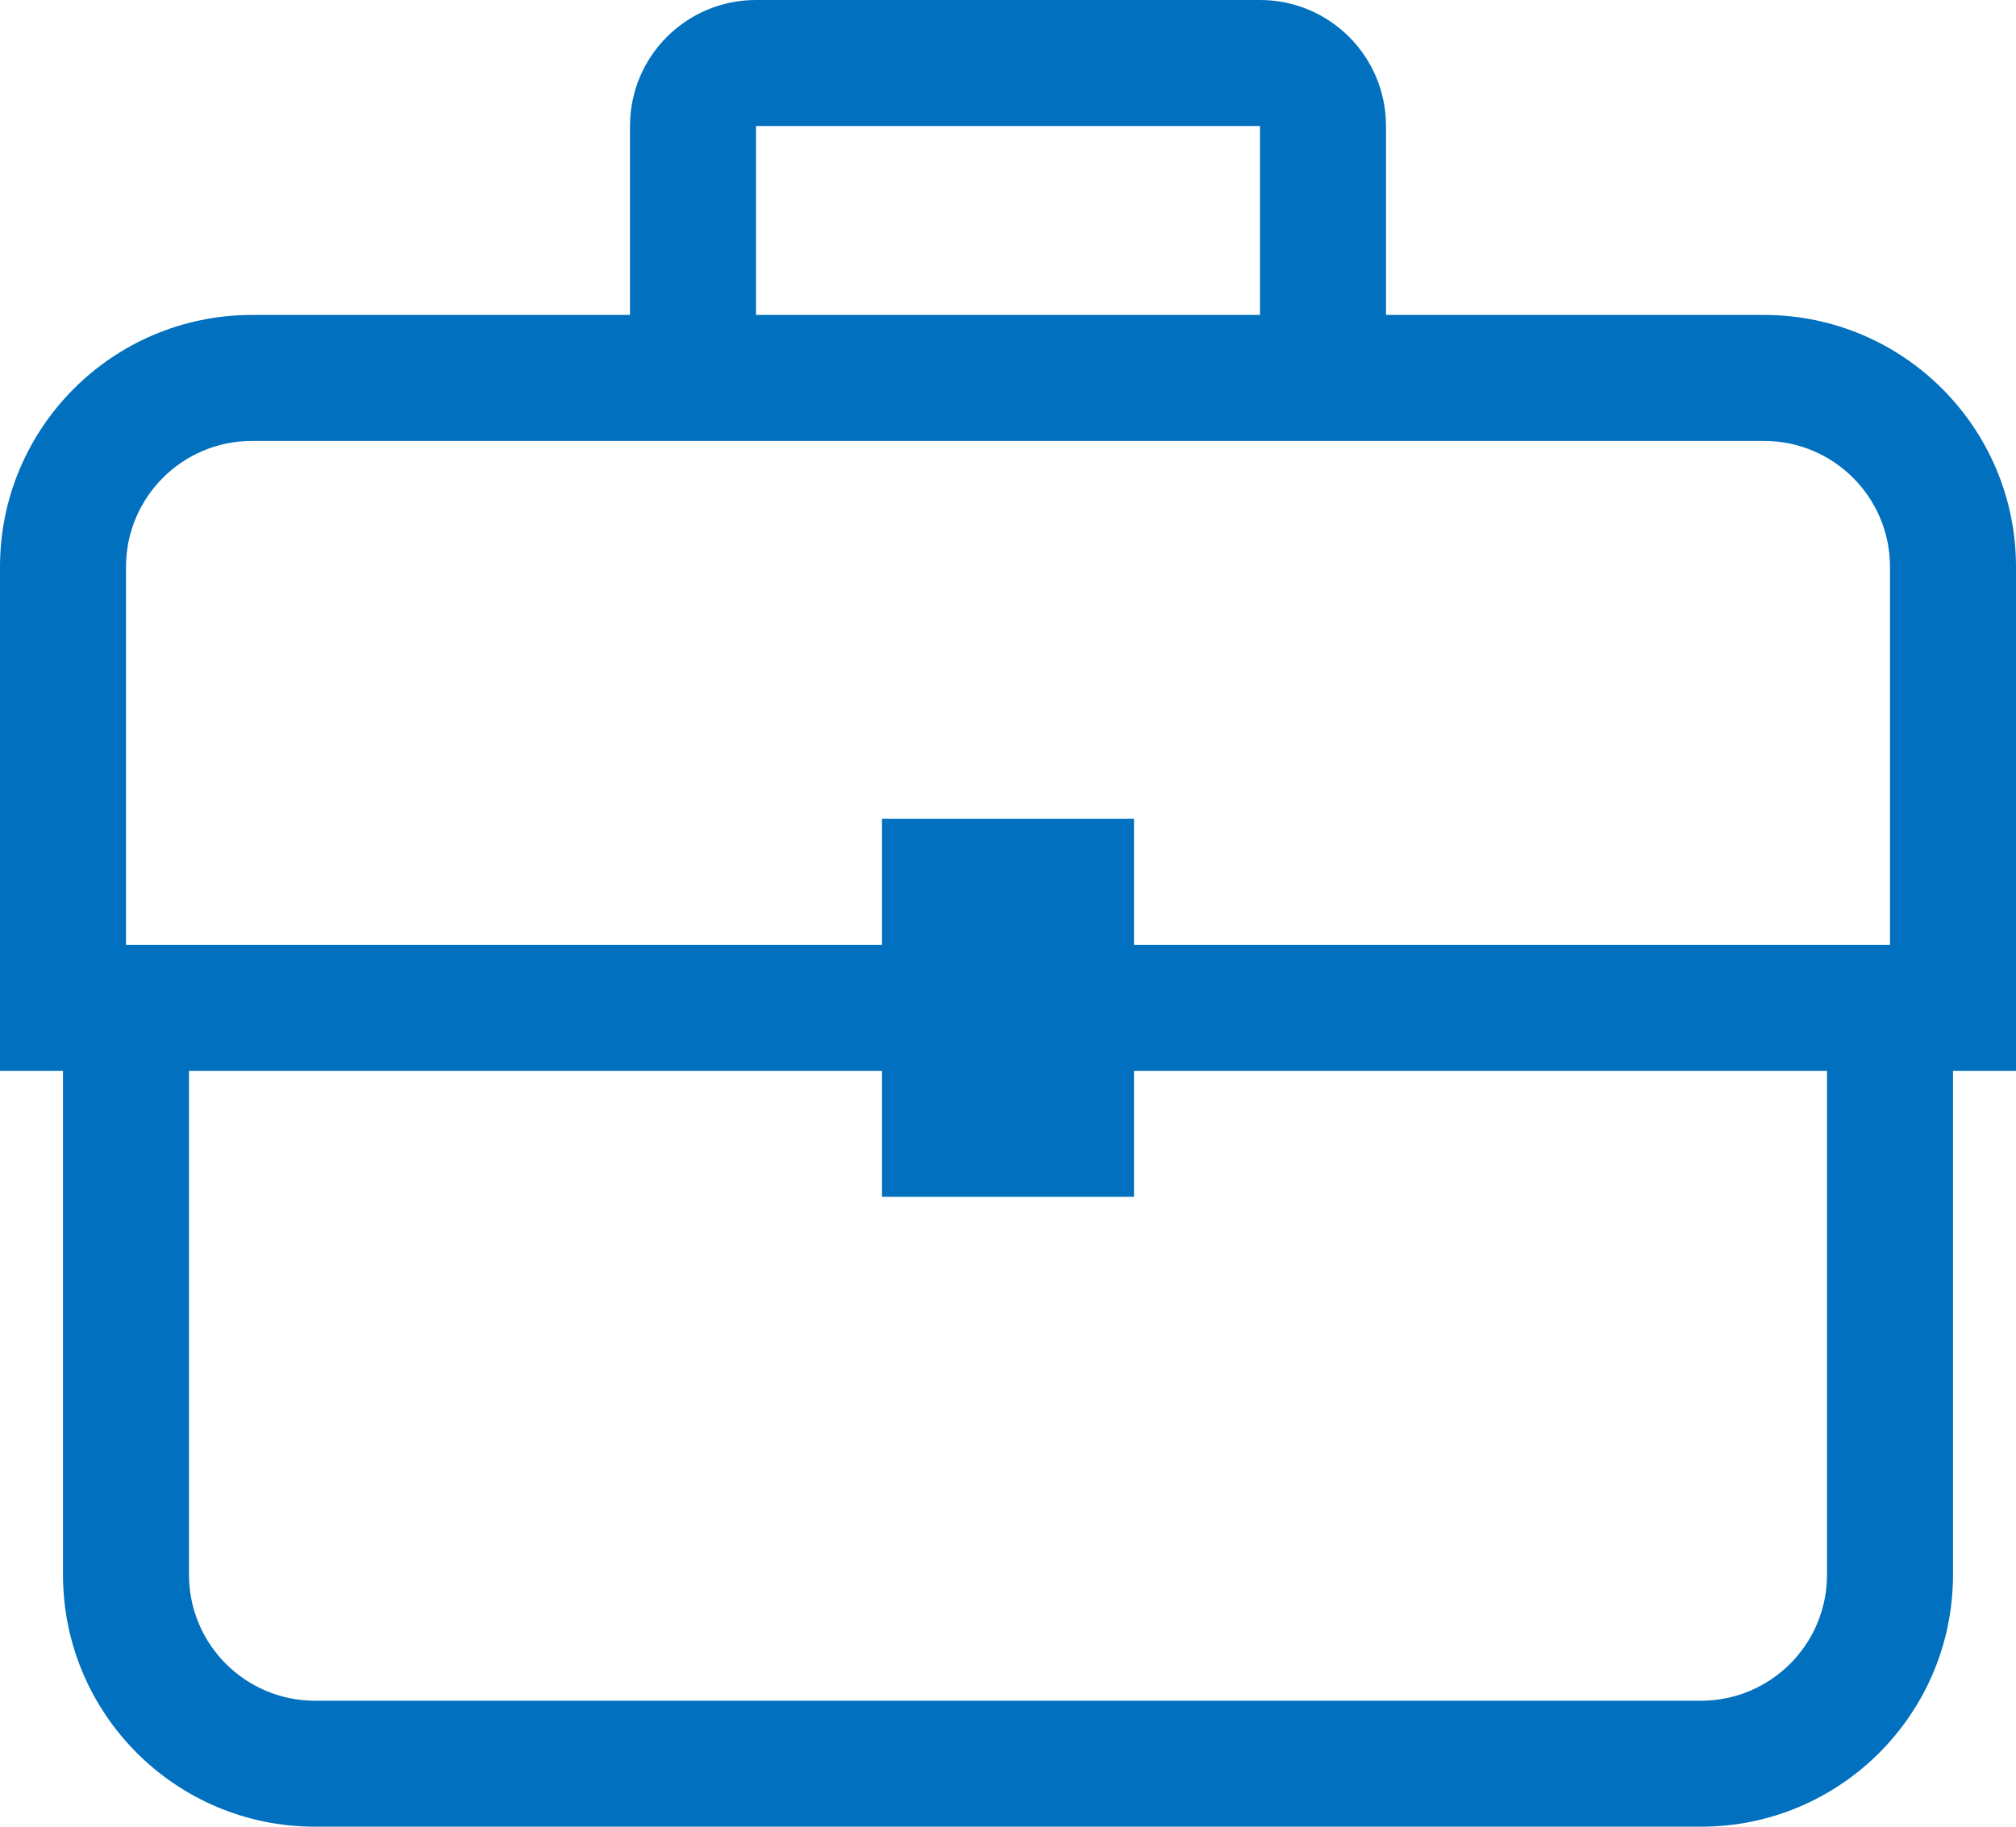
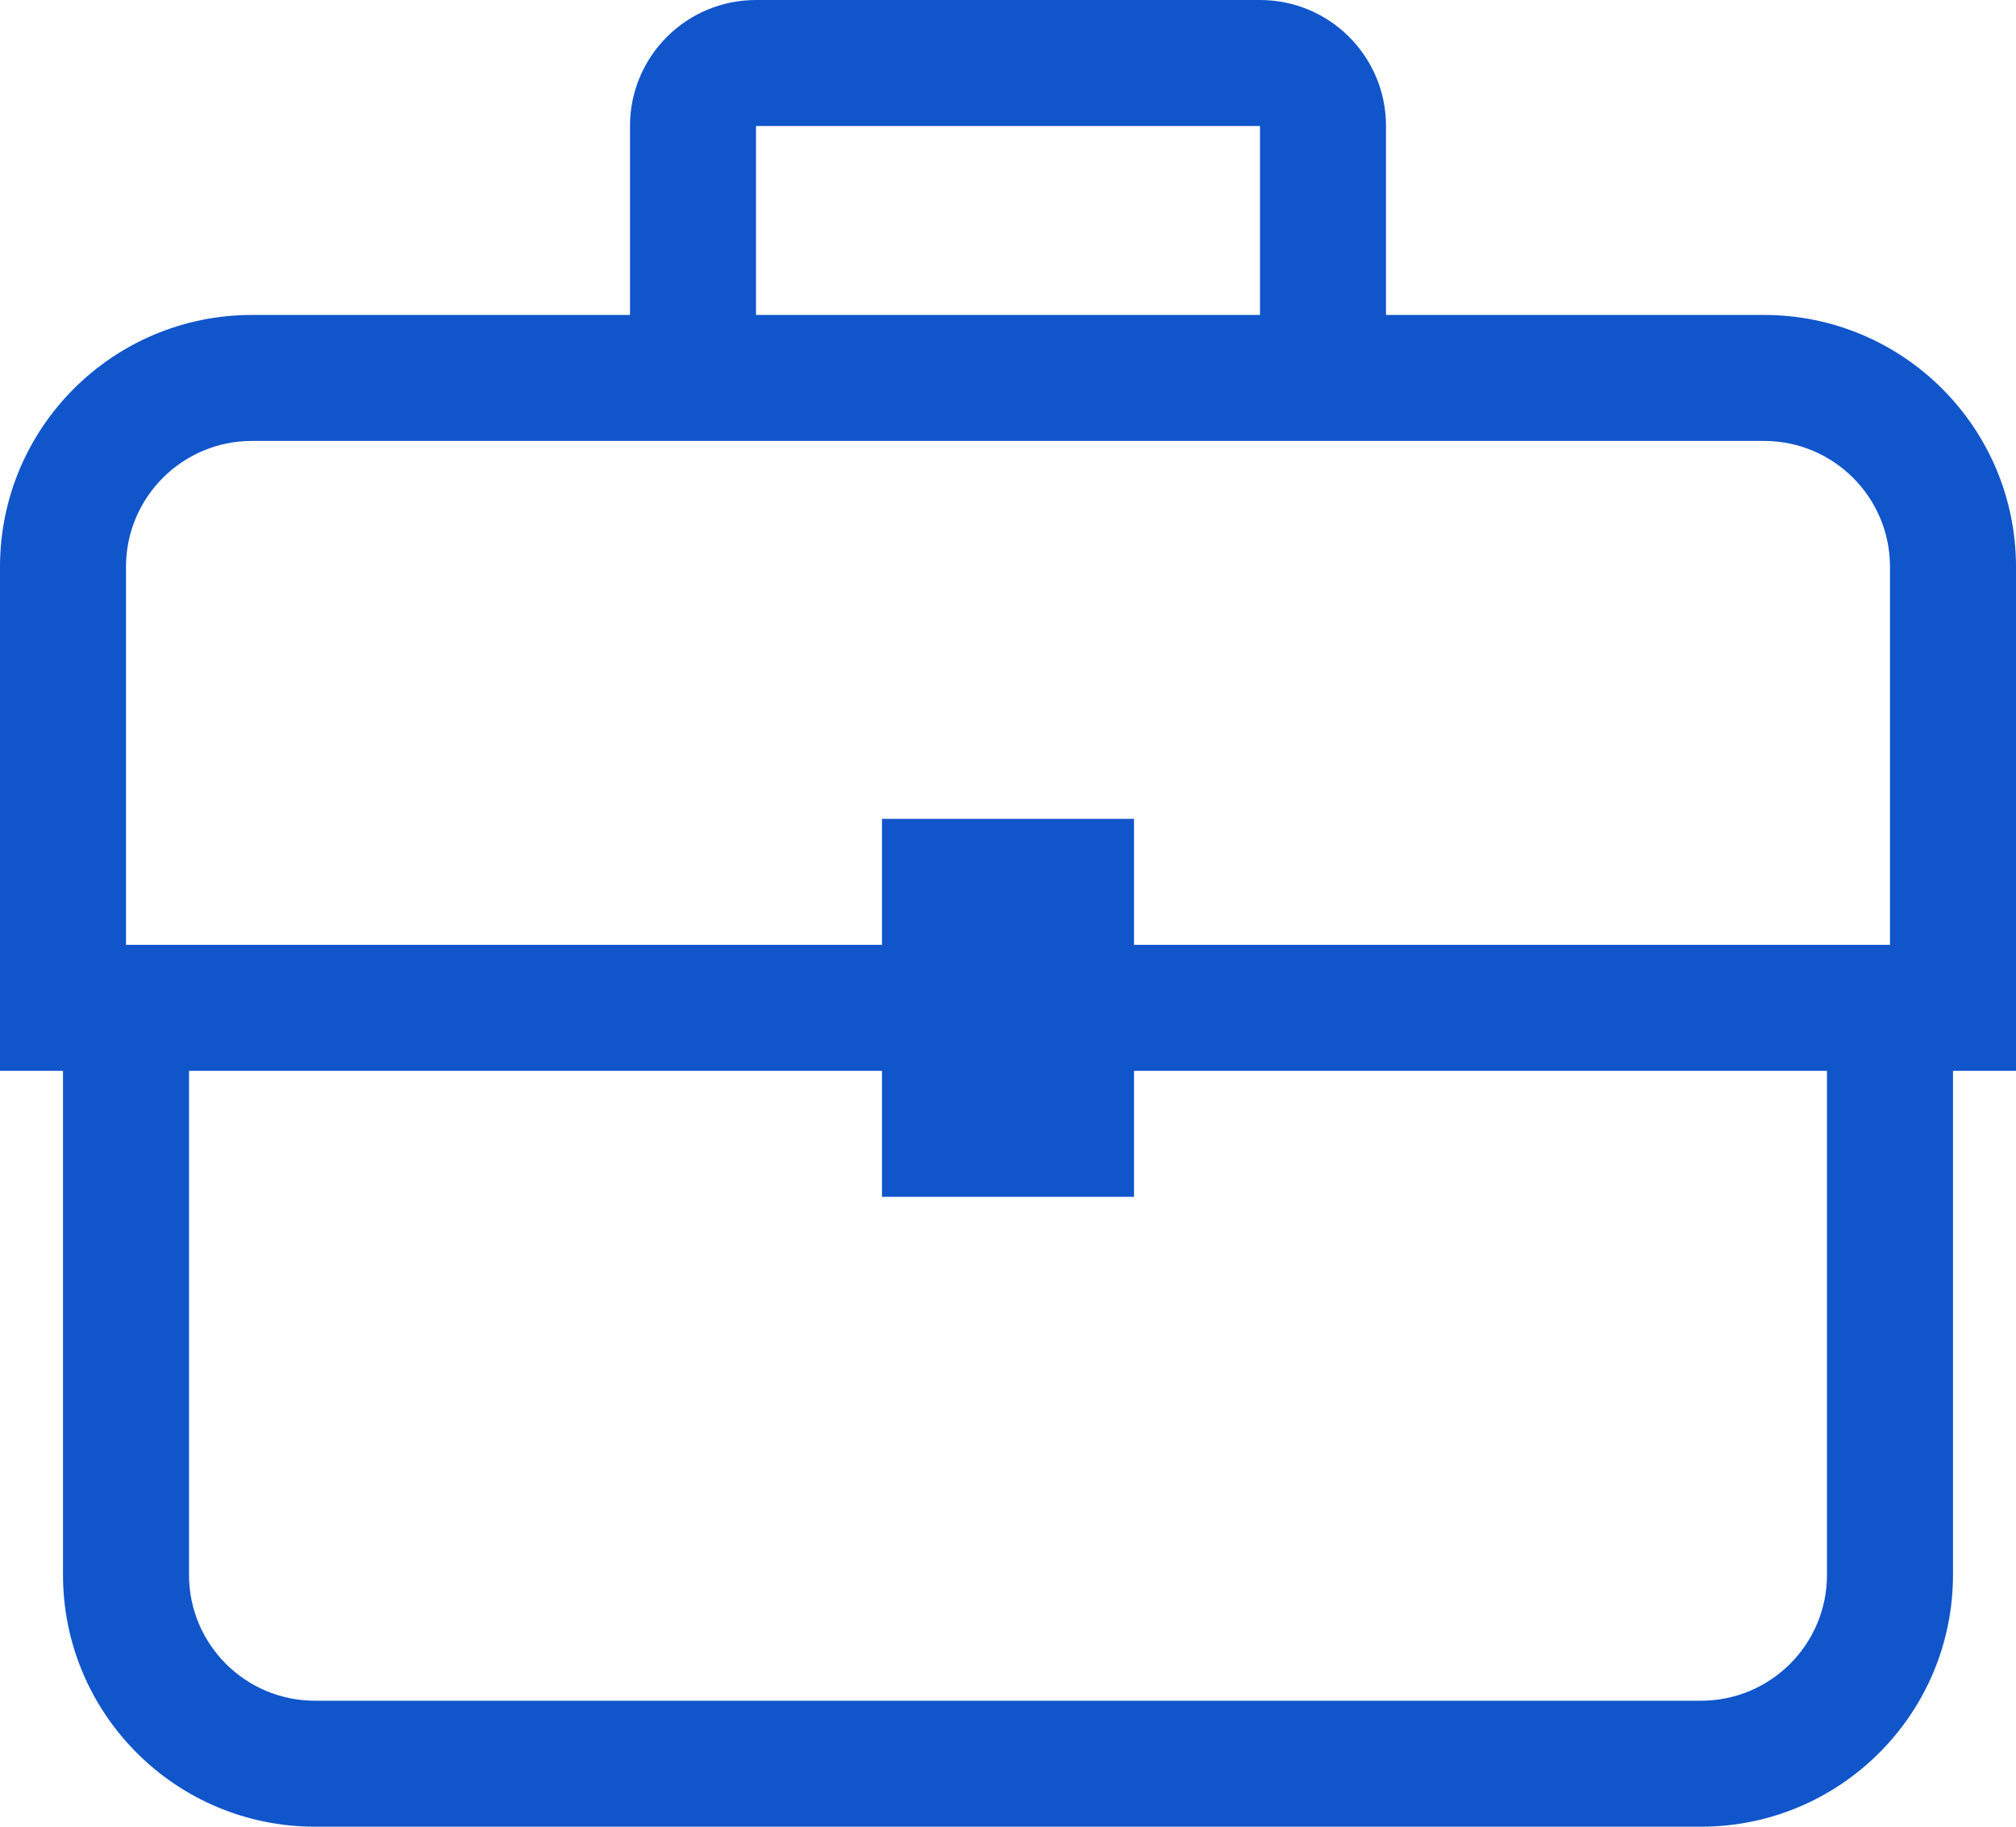
<svg xmlns="http://www.w3.org/2000/svg" width="32px" height="29px" viewBox="0 0 32 29" version="1.1">
  <g id="Page-1" stroke="none" stroke-width="1" fill="none" fill-rule="evenodd">
-     <g id="icn-enterprise" fill="#0070BF" fill-rule="nonzero">
+     <g id="icn-enterprise" fill="#1155cb" fill-rule="nonzero">
      <path d="M14,15 L14,13 L18,13 L18,15 L30,15 L30,9 C30,7.895 29.105,7 28,7 L4,7 C2.895,7 2,7.895 2,9 L2,15 L14,15 Z M14,17 L3,17 L3,25 C3,26.105 3.895,27 5,27 L27,27 C28.105,27 29,26.105 29,25 L29,17 L18,17 L18,19 L14,19 L14,17 Z M10,5 L10,2 C10,0.895 10.895,0 12,0 L20,0 C21.105,0 22,0.895 22,2 L22,5 L28,5 C30.209,5 32,6.791 32,9 L32,17 L31,17 L31,25 C31,27.209 29.209,29 27,29 L5,29 C2.791,29 1,27.209 1,25 L1,17 L0,17 L0,9 C0,6.791 1.791,5 4,5 L10,5 Z M12,2 L12,5 L20,5 L20,2 L12,2 Z" id="icn-enterprise.svg" />
    </g>
  </g>
</svg>
